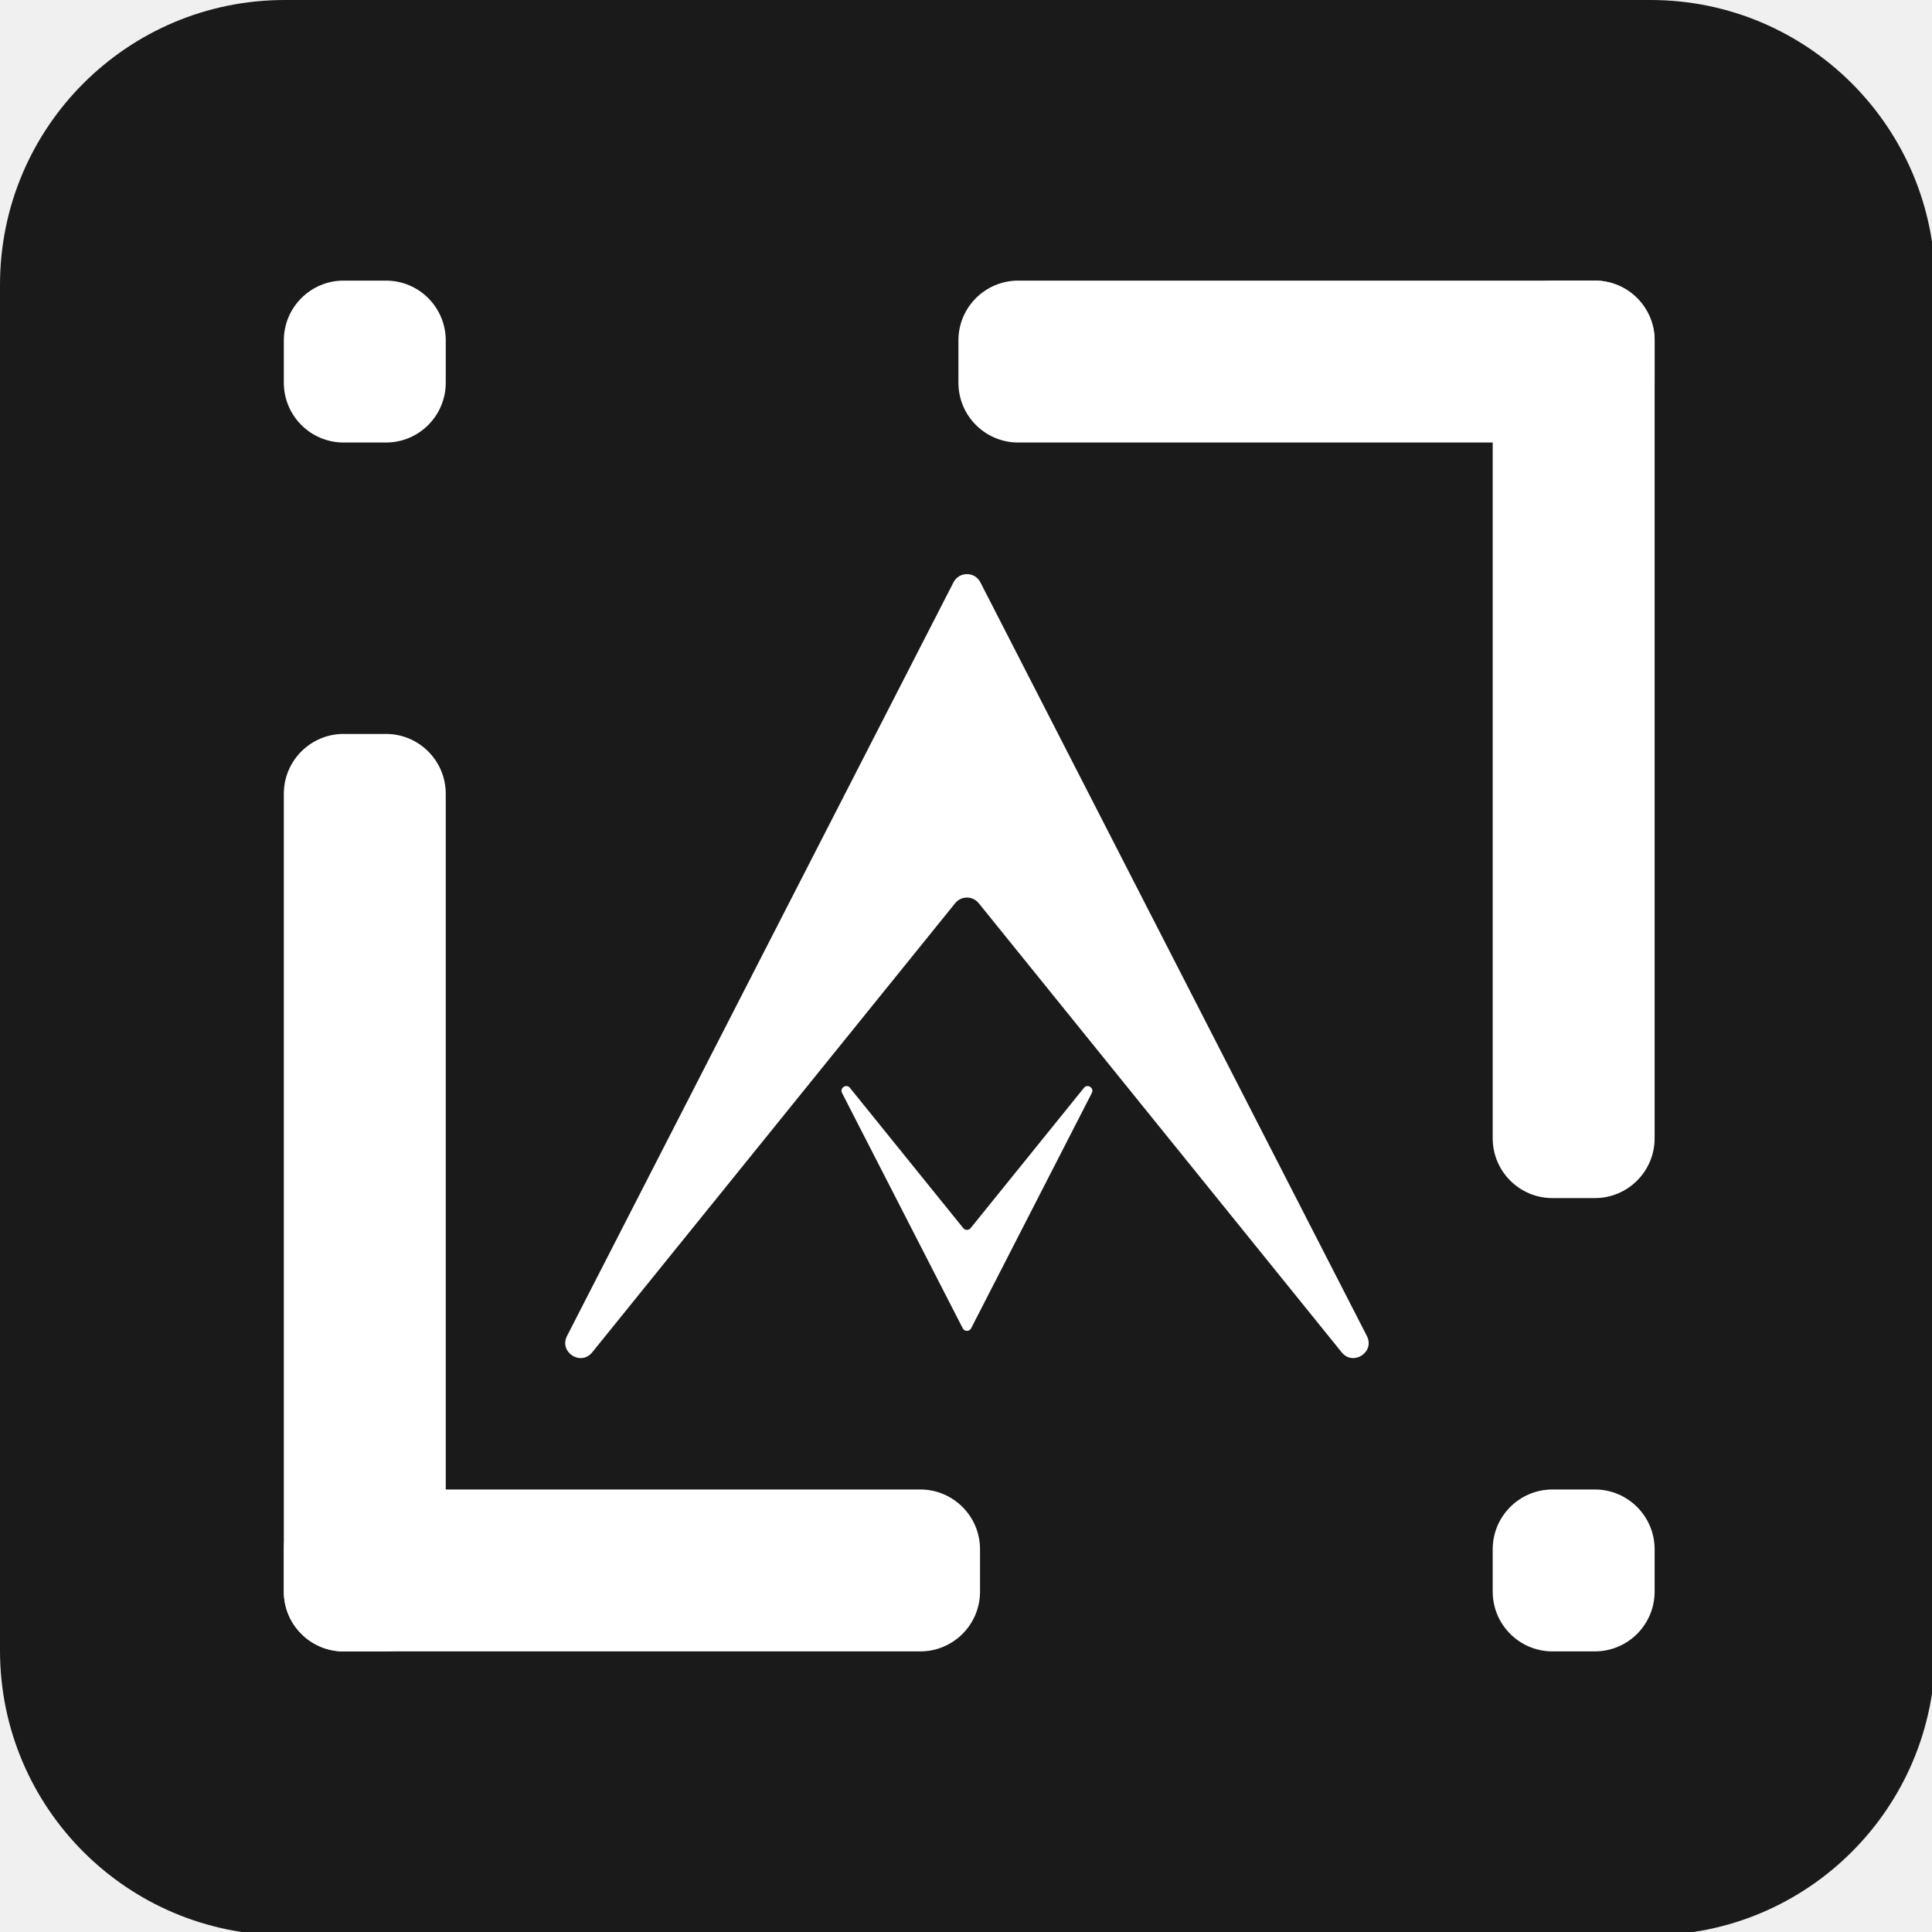
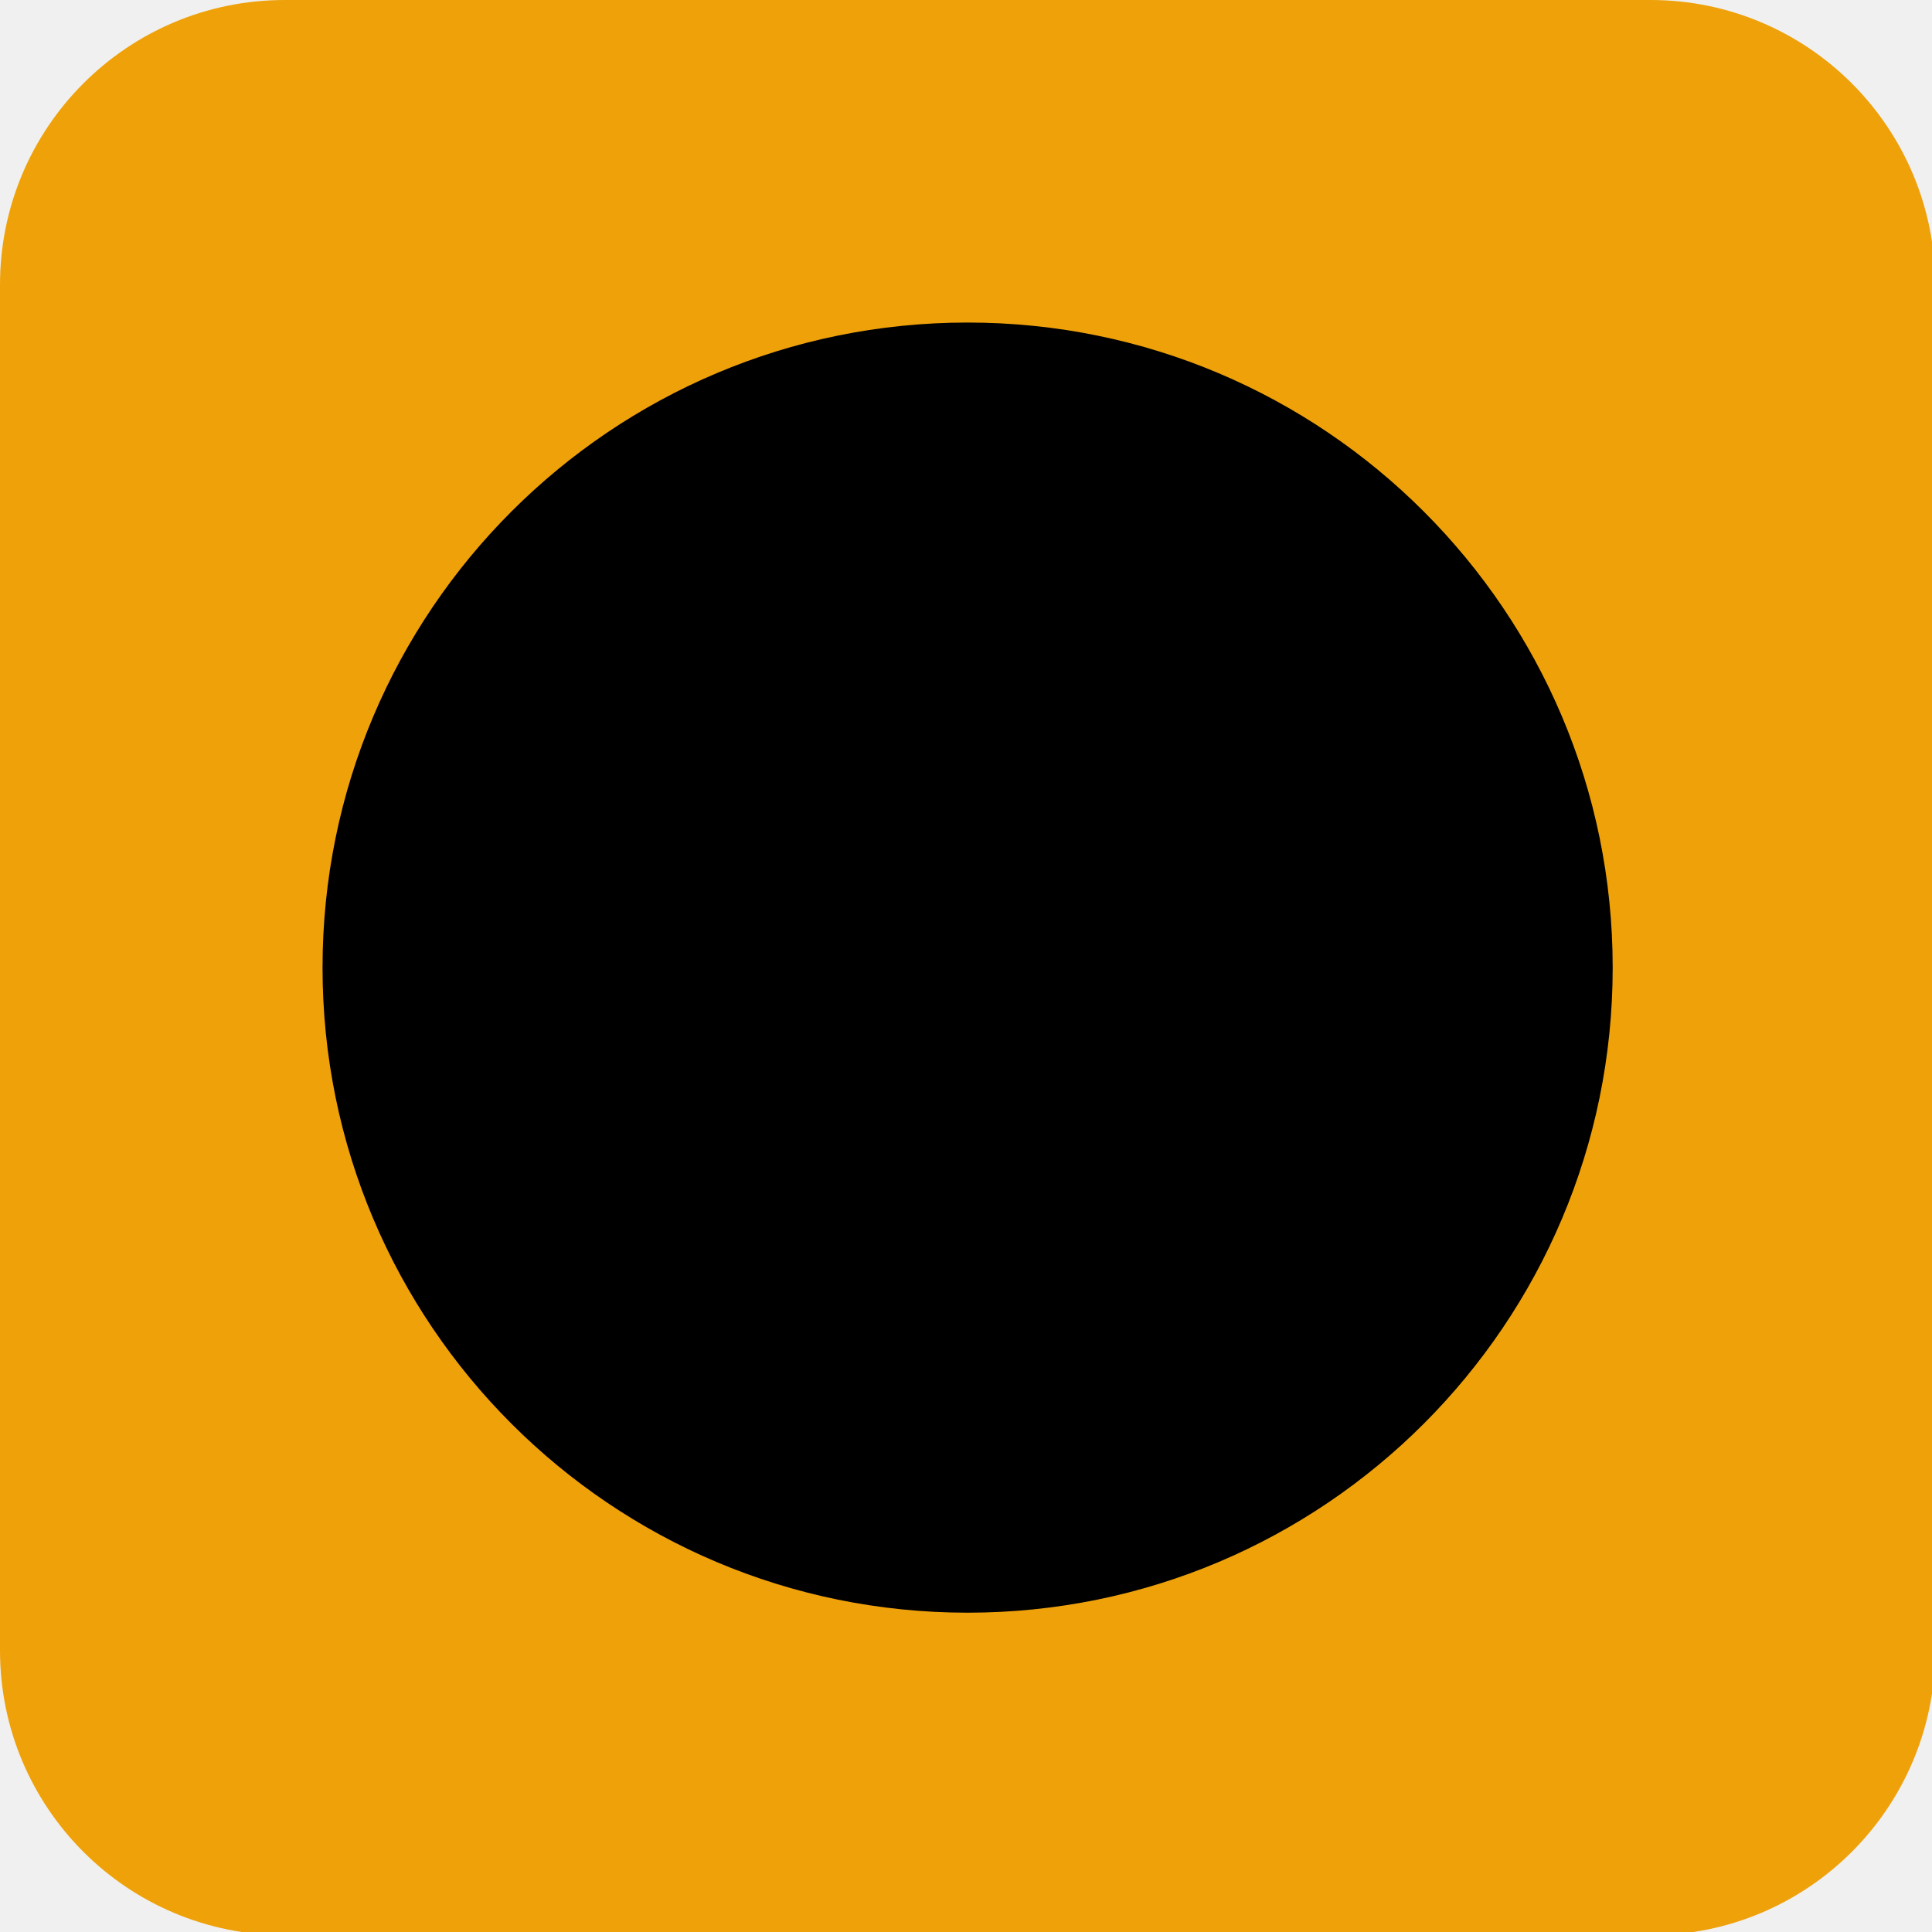
<svg xmlns="http://www.w3.org/2000/svg" version="1.1" x="0px" y="0px" viewBox="0 0 599 599" style="enable-background:new 0 0 599 599;" xml:space="preserve">
  <style type="text/css">
- 	.st0{fill:#1A1A1A;}
- 	.st1{fill:#FFFFFF;}
+ 	.st0 {fill:#efa10a;}
+ 	.r1 {fill:#222222;}
</style>
-   <g id="Слой_3">
+   <g id="Page 1">
    <path class="st0" d="M511.73,600H88.27C39.52,600,0,560.48,0,511.73V88.27C0,39.52,39.52,0,88.27,0h423.46   C560.48,0,600,39.52,600,88.27v423.46C600,560.48,560.48,600,511.73,600z" />
  </g>
-   <g id="Слой_2">
-     <path class="st1" d="M494.46,137.2H315.69c-10.24,0-18.54-8.3-18.54-18.54v-13.12c0-10.24,8.3-18.54,18.54-18.54h178.77   C504.7,87,513,95.3,513,105.54v13.12C513,128.9,504.7,137.2,494.46,137.2z" />
-     <path class="st1" d="M285.31,512H106.54C96.3,512,88,503.7,88,493.46v-13.12c0-10.24,8.3-18.54,18.54-18.54h178.77   c10.24,0,18.54,8.3,18.54,18.54v13.12C303.85,503.7,295.55,512,285.31,512z" />
-     <path class="st1" d="M119.66,137.2h-13.12C96.3,137.2,88,128.9,88,118.66v-13.12C88,95.3,96.3,87,106.54,87h13.12   c10.24,0,18.54,8.3,18.54,18.54v13.12C138.2,128.9,129.9,137.2,119.66,137.2z" />
-     <path class="st1" d="M494.46,512h-13.12c-10.24,0-18.54-8.3-18.54-18.54v-13.12c0-10.24,8.3-18.54,18.54-18.54h13.12   c10.24,0,18.54,8.3,18.54,18.54v13.12C513,503.7,504.7,512,494.46,512z" />
-     <path class="st1" d="M513,105.54v247.38c0,10.24-8.3,18.54-18.54,18.54h-13.12c-10.24,0-18.54-8.3-18.54-18.54V105.54   c0-10.24,8.3-18.54,18.54-18.54h13.12C504.7,87,513,95.3,513,105.54z" />
-     <path class="st1" d="M138.2,246.09v247.38c0,10.24-8.3,18.54-18.54,18.54h-13.12C96.3,512,88,503.7,88,493.46V246.09   c0-10.24,8.3-18.54,18.54-18.54h13.12C129.9,227.55,138.2,235.85,138.2,246.09z" />
-     <path class="st1" d="M423.78,414.2L303.96,180.55c-1.74-3.4-6.59-3.4-8.34,0L175.8,414.2c-2.57,5.01,4.27,9.46,7.81,5.08   l112.54-139.26c1.87-2.32,5.41-2.32,7.29,0l112.54,139.26C419.51,423.66,426.36,419.21,423.78,414.2z" />
-     <path class="st1" d="M338.51,338.87l-37.42,72.96c-0.54,1.06-2.06,1.06-2.6,0l-37.42-72.96c-0.8-1.57,1.33-2.96,2.44-1.59   l35.14,43.49c0.59,0.72,1.69,0.72,2.28,0l35.14-43.49C337.18,335.92,339.32,337.31,338.51,338.87z" />
+   <g id="Page 2">
+     <ellipse rx="200" ry="200" cx="300" cy="300" />
  </g>
</svg>
